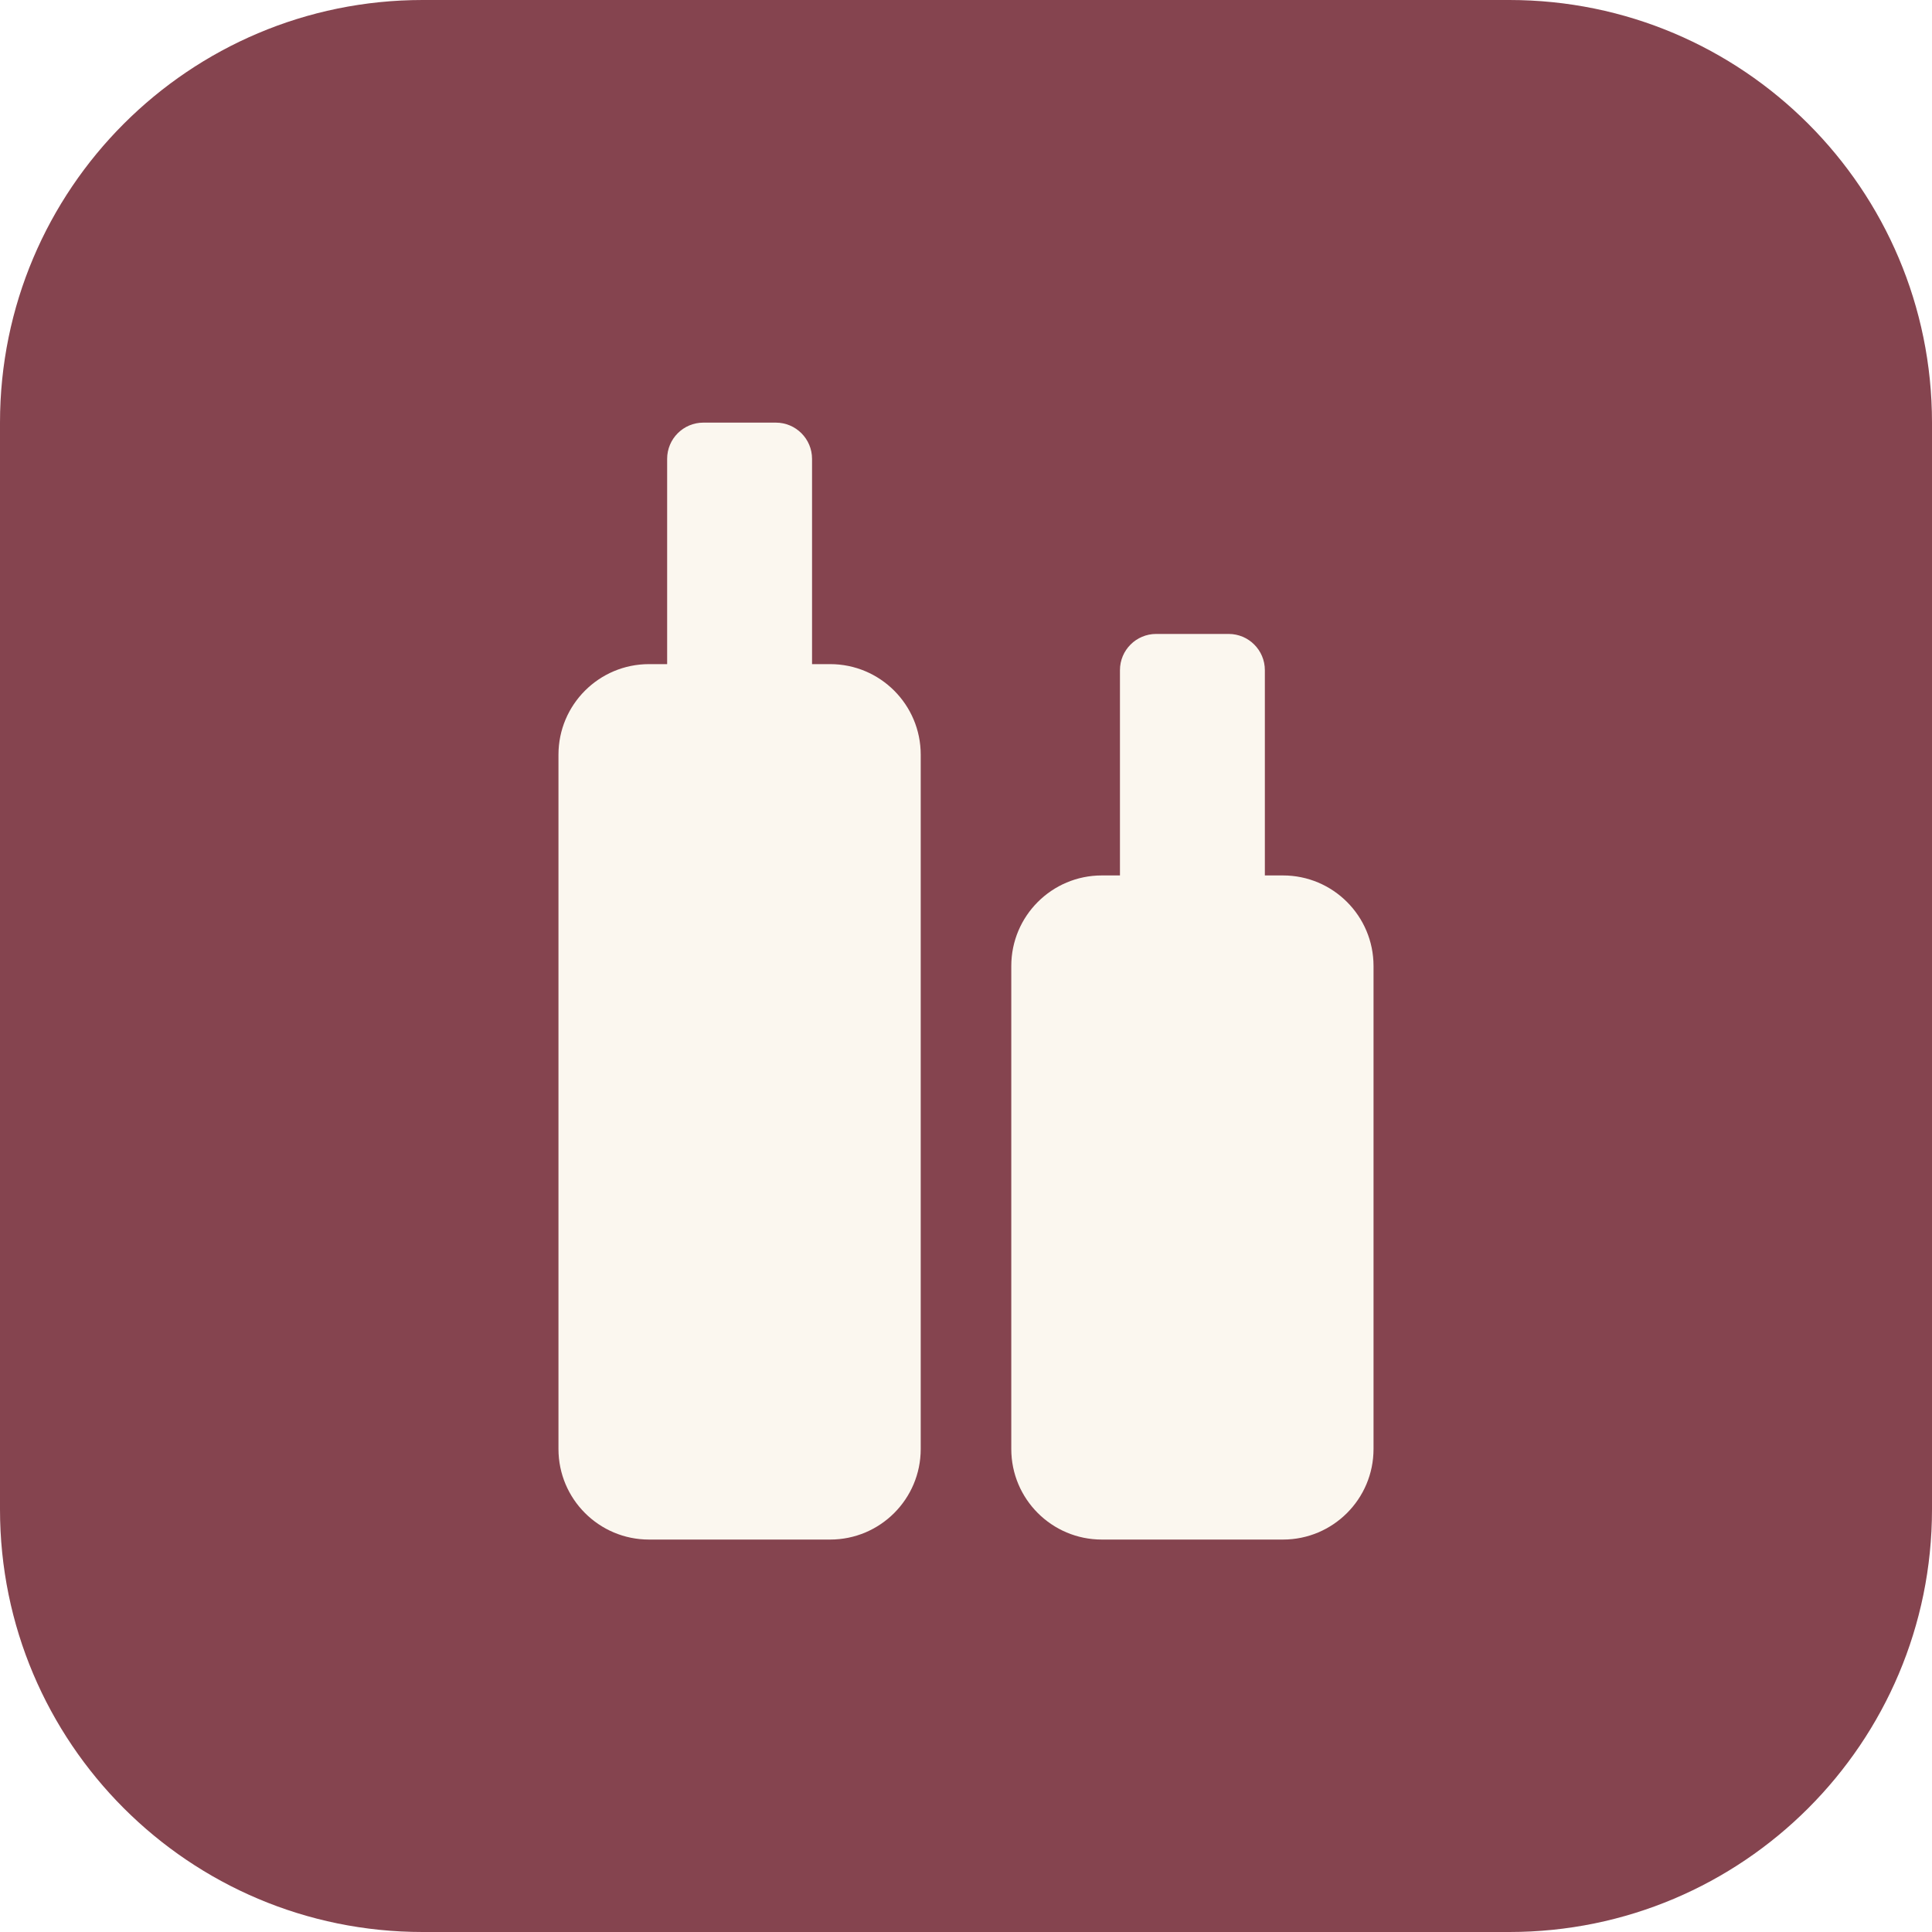
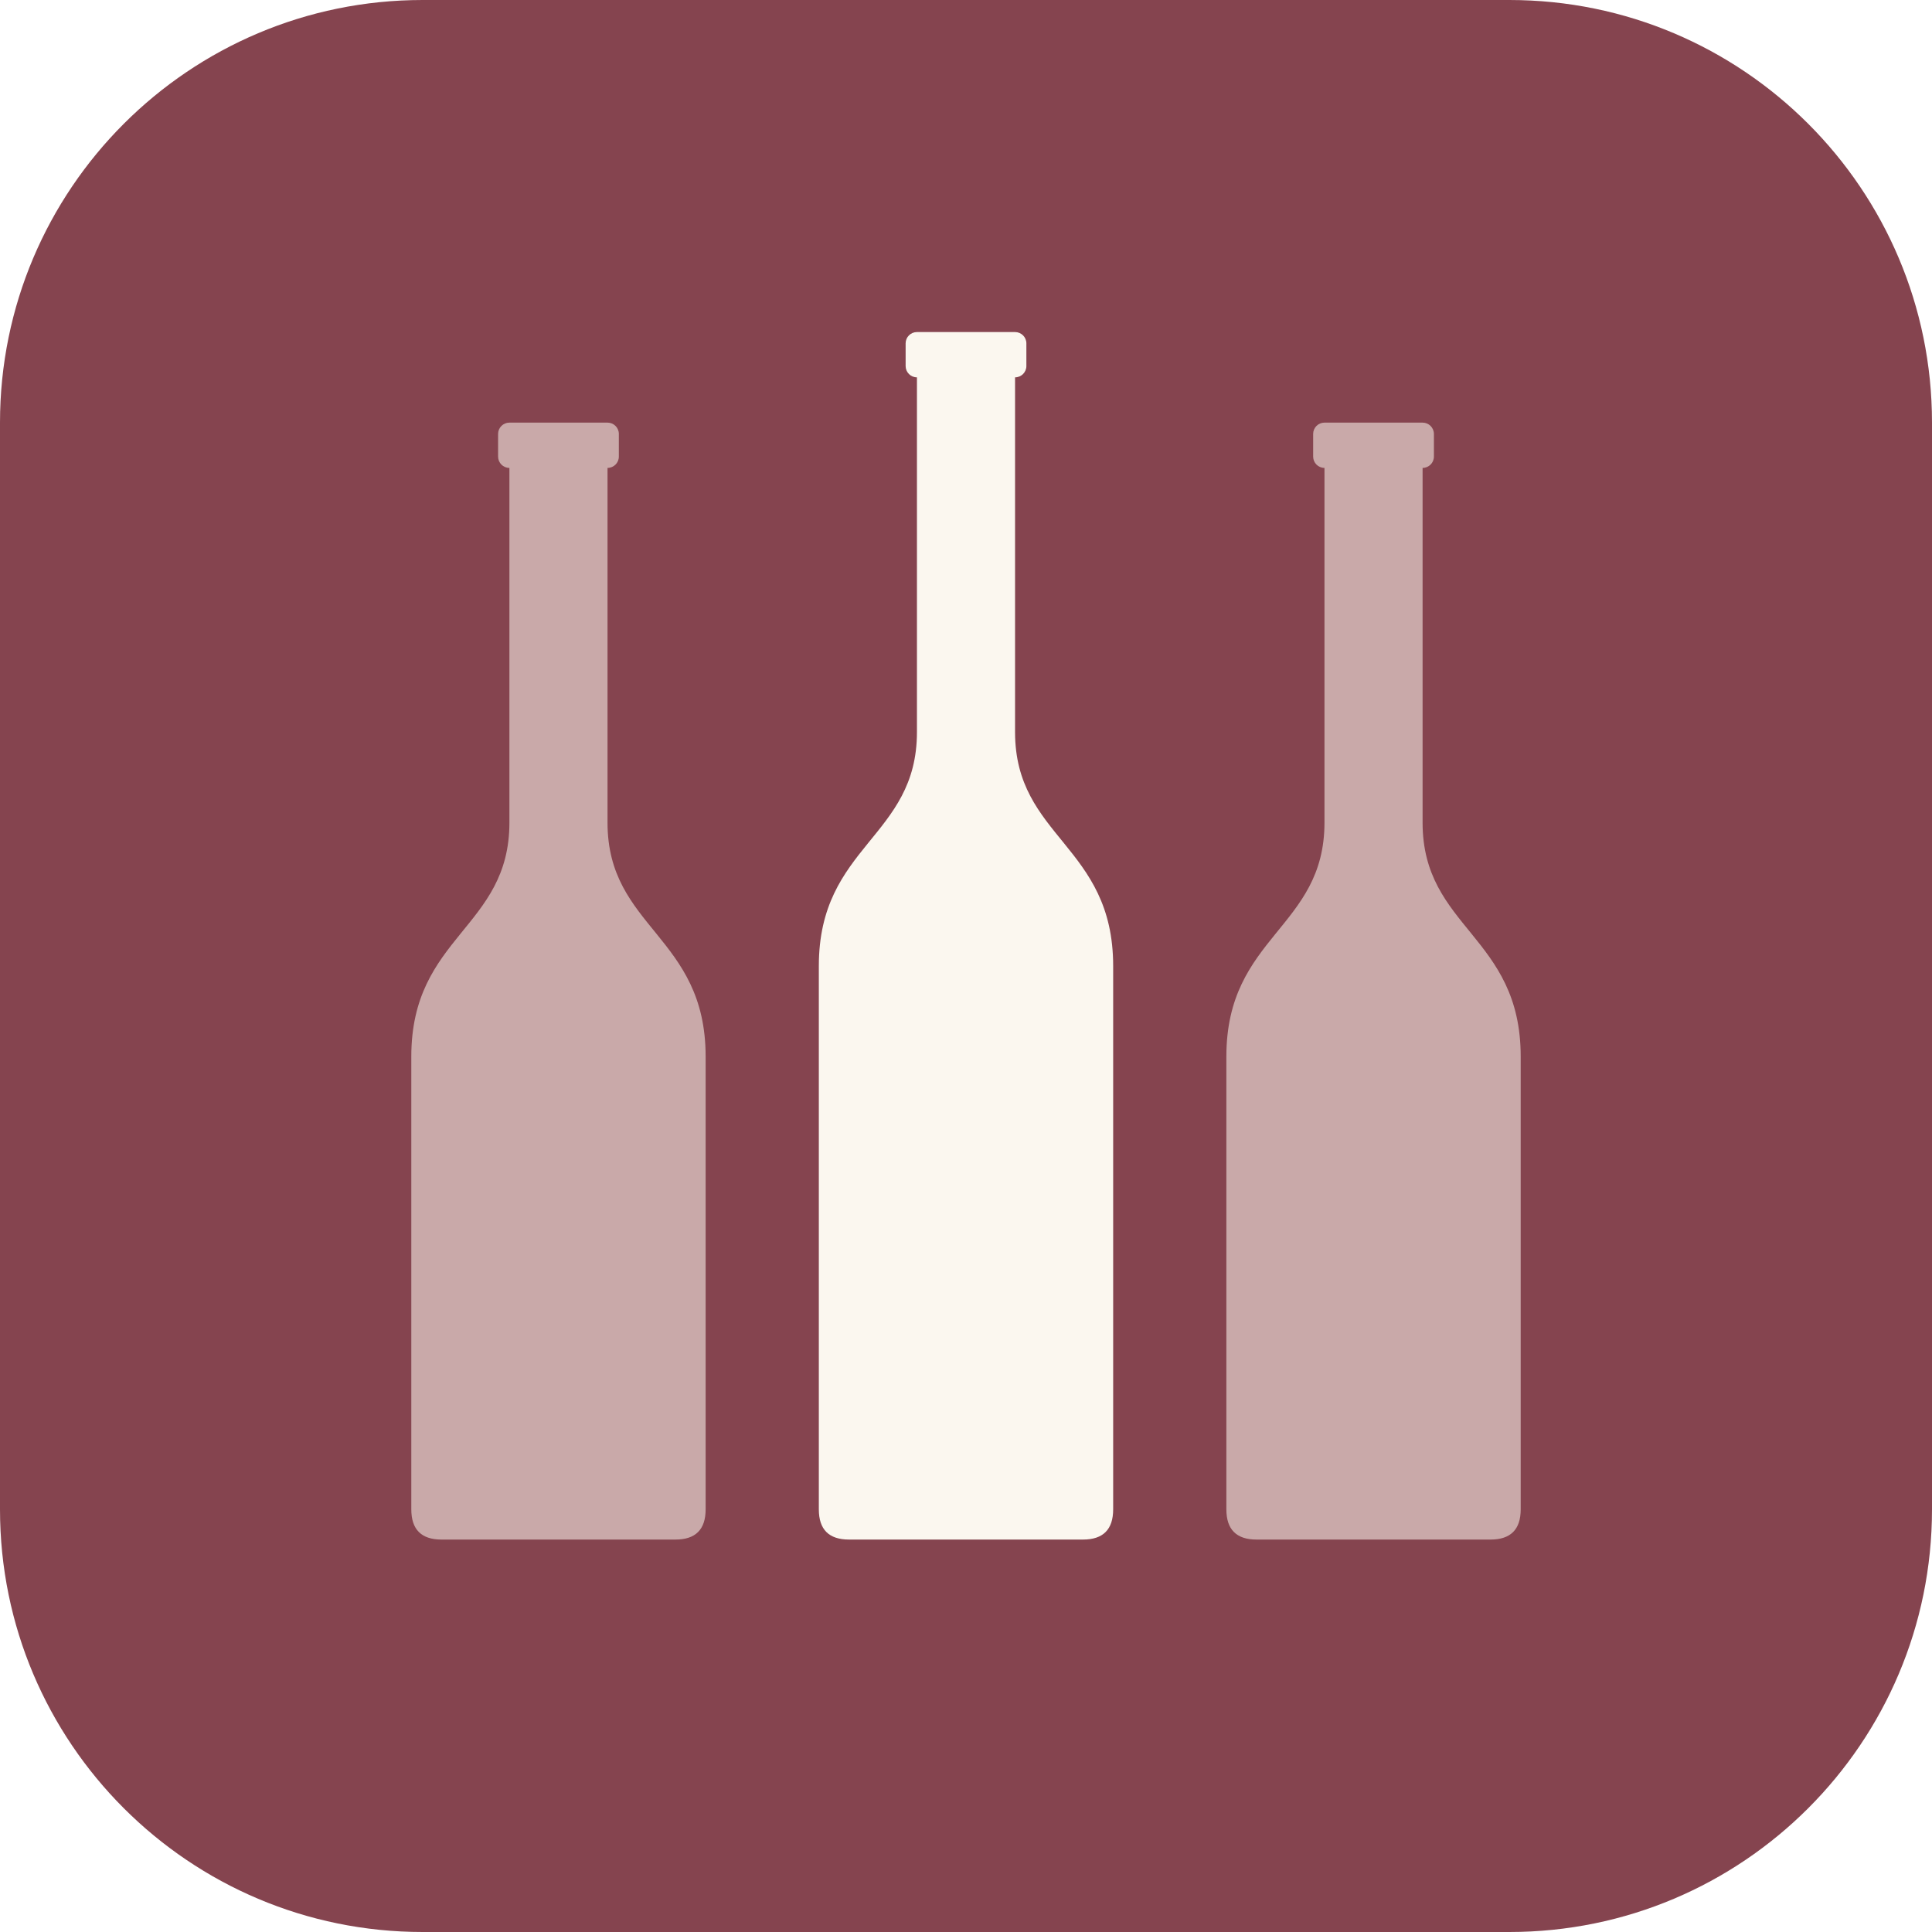
<svg xmlns="http://www.w3.org/2000/svg" viewBox="0 0 512 512">
  <rect width="512" height="512" rx="112" fill="#85444F" />
-   <rect x="148" y="176" width="96" height="232" rx="24" fill="#FBF7EF" />
-   <rect x="176.8" y="112" width="38.4" height="80" rx="9.6" fill="#FBF7EF" />
-   <rect x="268" y="232" width="96" height="176" rx="24" fill="#FBF7EF" />
-   <rect x="296.8" y="168" width="38.4" height="80" rx="9.6" fill="#FBF7EF" />
+   <rect x="132" y="112" width="32" height="12" rx="3" fill="#C9A9A9" />
+   <path d="M135,122 V218 C135,246 109,248 109,280 V400 Q109,408 117,408 H179 Q187,408 187,400 V280 C187,248 161,246 161,218 V122 Z" fill="#C9A9A9" />
+   <rect x="240" y="88" width="32" height="12" rx="3" fill="#FBF7EF" />
+   <path d="M243,98 V194 C243,222 217,224 217,256 V400 Q217,408 225,408 H287 Q295,408 295,400 V256 C295,224 269,222 269,194 V98 Z" fill="#FBF7EF" />
+   <rect x="348" y="112" width="32" height="12" rx="3" fill="#C9A9A9" />
+   <path d="M351,122 V218 C351,246 325,248 325,280 V400 Q325,408 333,408 H395 Q403,408 403,400 V280 C403,248 377,246 377,218 V122 Z" fill="#C9A9A9" />
</svg>
